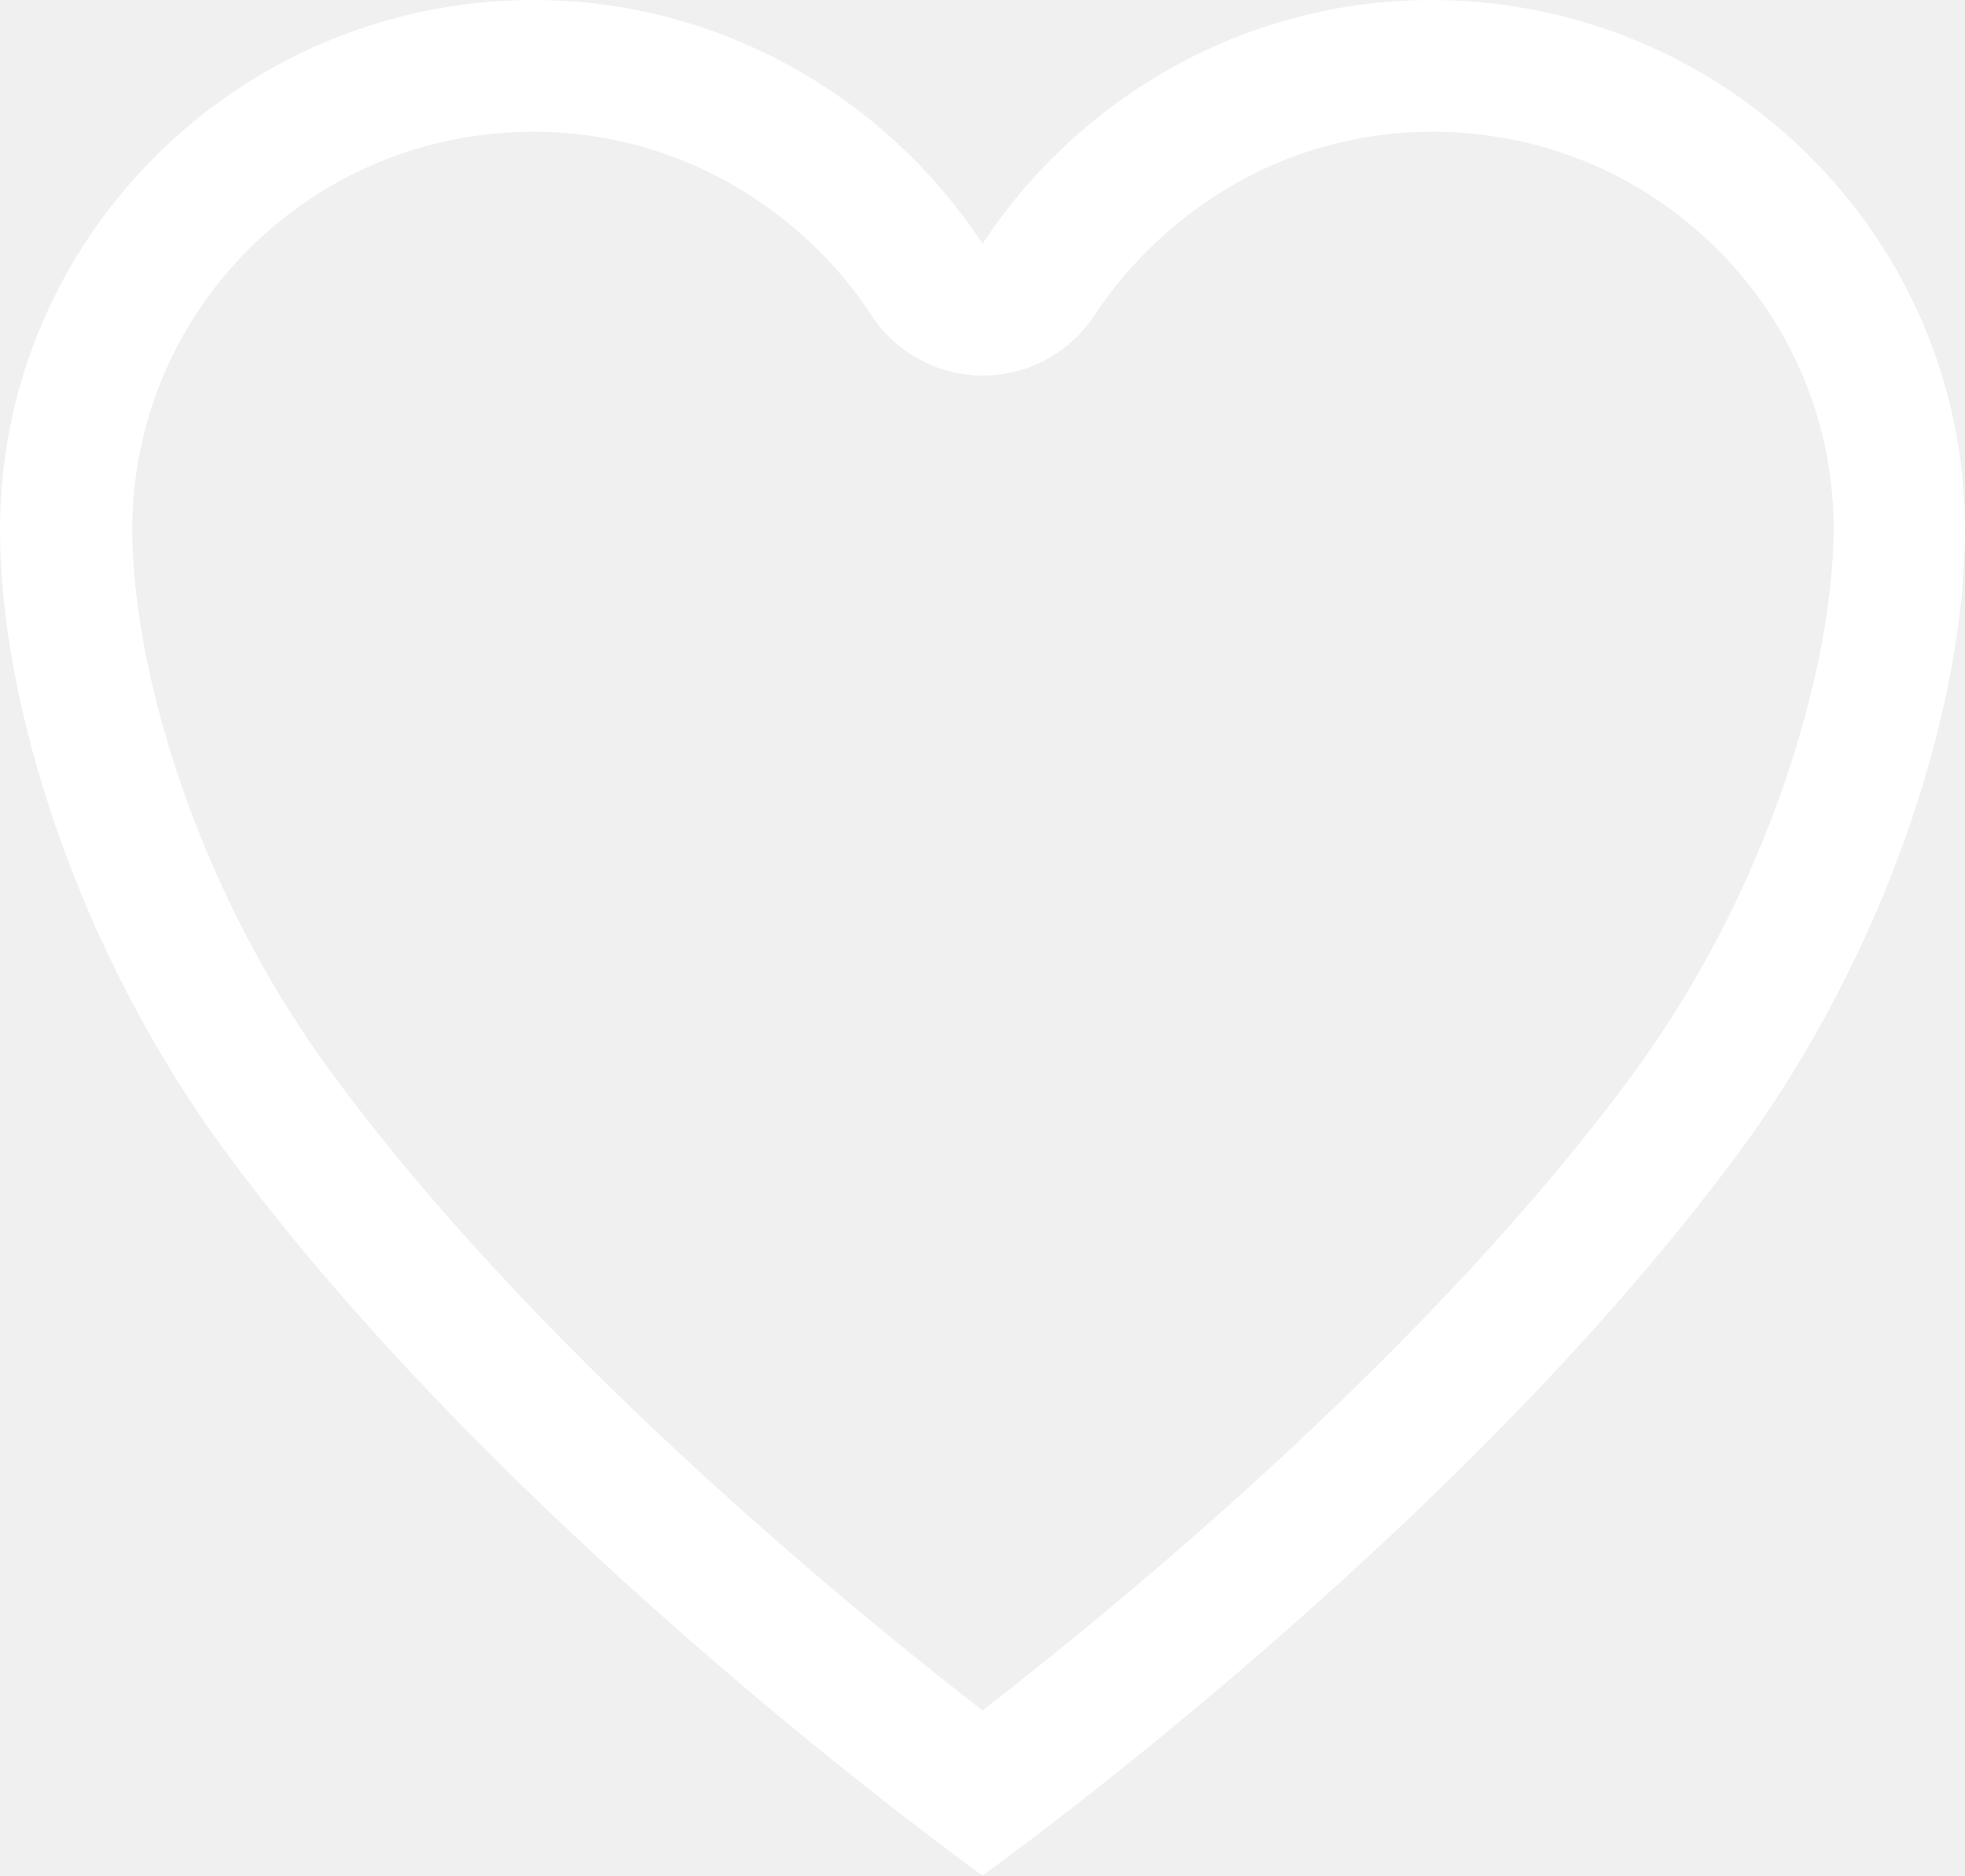
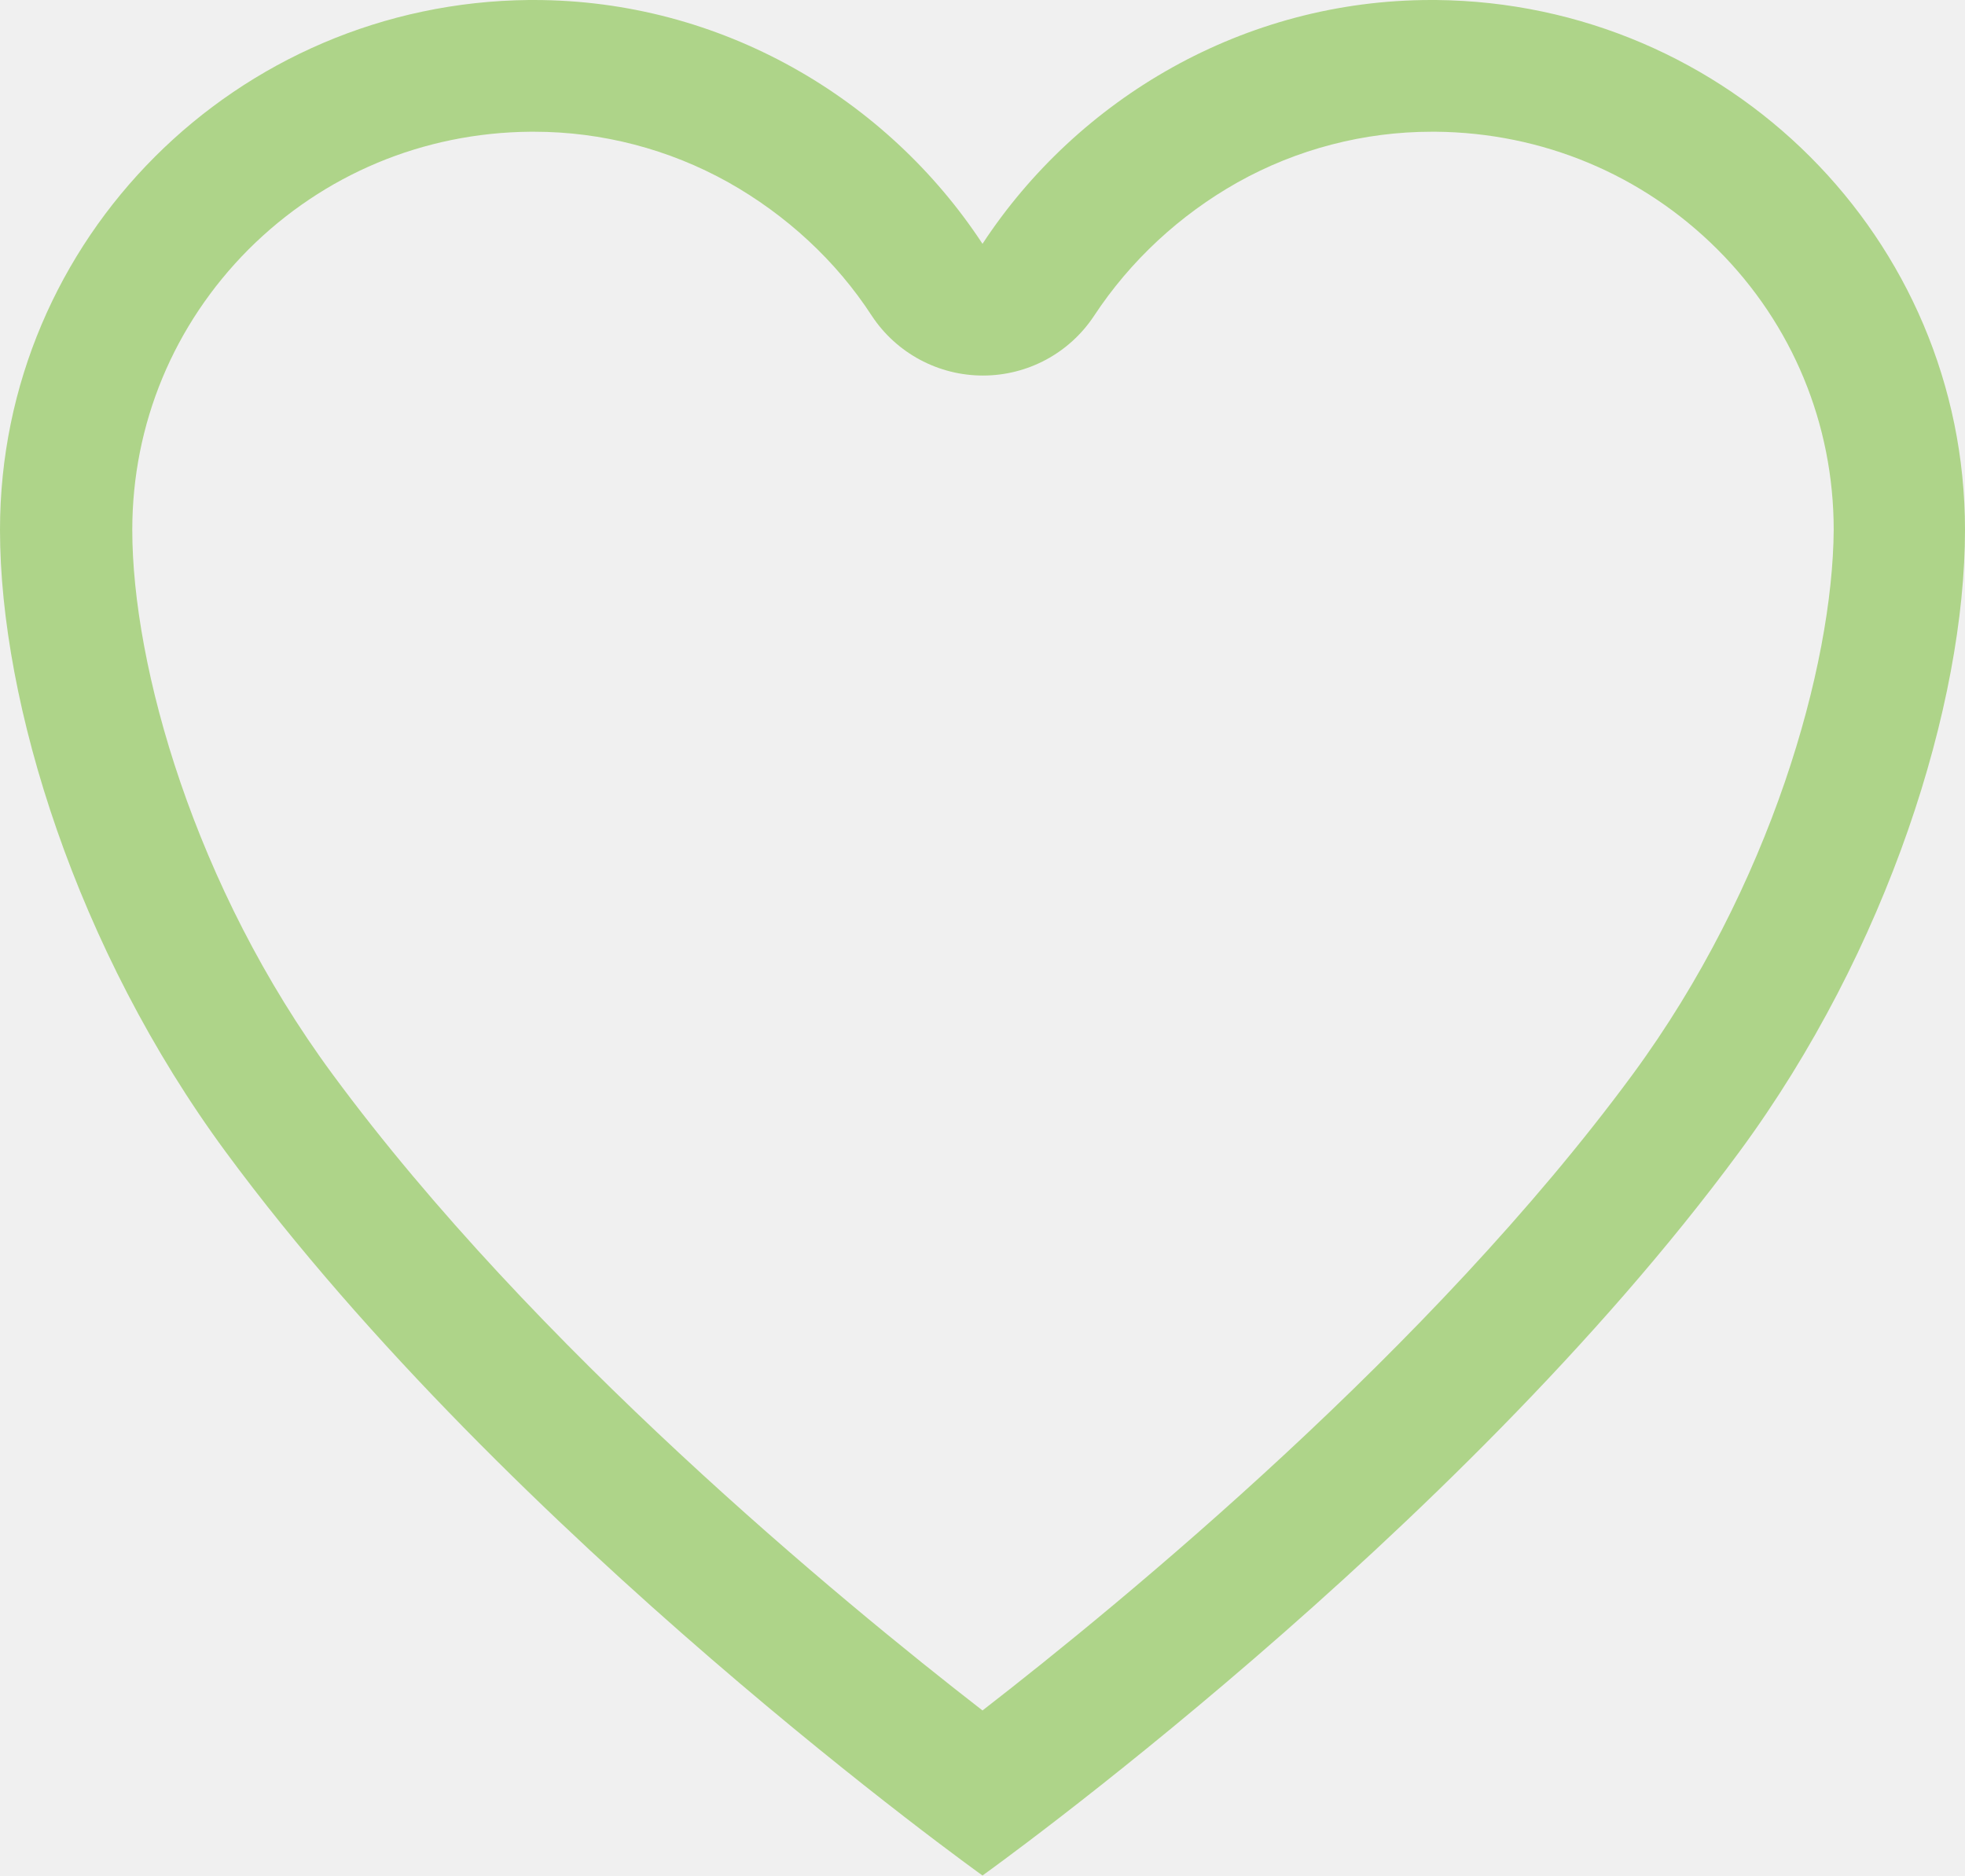
<svg xmlns="http://www.w3.org/2000/svg" width="22" height="21" viewBox="0 0 22 21" fill="none">
-   <path d="M16.077 0C16.061 0 16.04 0 16.024 0C13.925 0 12.068 1.103 11 2.73C9.932 1.103 8.075 0 5.976 0C5.96 0 5.939 0 5.923 0C2.65 0.031 0 2.672 0 5.933C0 7.875 0.857 10.631 2.528 12.899C5.712 17.22 11 21 11 21C11 21 16.288 17.22 19.472 12.899C21.143 10.631 22 7.875 22 5.933C22 2.672 19.351 0.031 16.077 0ZM18.277 12.033C16.024 15.094 12.592 17.918 11 19.152C9.408 17.918 5.976 15.088 3.723 12.028C2.174 9.928 1.481 7.455 1.481 5.933C1.481 4.746 1.946 3.633 2.782 2.793C3.623 1.953 4.738 1.486 5.934 1.475C5.934 1.475 5.934 1.475 5.939 1.475C5.95 1.475 5.96 1.475 5.971 1.475H5.981C6.737 1.475 7.488 1.669 8.155 2.042C8.8 2.405 9.361 2.919 9.762 3.538C10.037 3.953 10.503 4.205 11.005 4.205C11.508 4.205 11.973 3.953 12.248 3.538C12.655 2.919 13.211 2.405 13.856 2.042C14.522 1.669 15.273 1.475 16.029 1.475H16.04C16.05 1.475 16.061 1.475 16.072 1.475C16.072 1.475 16.072 1.475 16.077 1.475C17.267 1.486 18.388 1.953 19.229 2.793C20.07 3.633 20.53 4.751 20.53 5.933C20.519 7.455 19.826 9.928 18.277 12.033Z" fill="white" />
+   <path d="M16.077 0C16.061 0 16.04 0 16.024 0C13.925 0 12.068 1.103 11 2.73C9.932 1.103 8.075 0 5.976 0C5.96 0 5.939 0 5.923 0C2.65 0.031 0 2.672 0 5.933C0 7.875 0.857 10.631 2.528 12.899C5.712 17.22 11 21 11 21C11 21 16.288 17.22 19.472 12.899C21.143 10.631 22 7.875 22 5.933C22 2.672 19.351 0.031 16.077 0ZM18.277 12.033C16.024 15.094 12.592 17.918 11 19.152C9.408 17.918 5.976 15.088 3.723 12.028C2.174 9.928 1.481 7.455 1.481 5.933C1.481 4.746 1.946 3.633 2.782 2.793C3.623 1.953 4.738 1.486 5.934 1.475C5.934 1.475 5.934 1.475 5.939 1.475C5.95 1.475 5.96 1.475 5.971 1.475H5.981C6.737 1.475 7.488 1.669 8.155 2.042C8.8 2.405 9.361 2.919 9.762 3.538C10.037 3.953 10.503 4.205 11.005 4.205C11.508 4.205 11.973 3.953 12.248 3.538C12.655 2.919 13.211 2.405 13.856 2.042C14.522 1.669 15.273 1.475 16.029 1.475H16.04C16.05 1.475 16.061 1.475 16.072 1.475C16.072 1.475 16.072 1.475 16.077 1.475C17.267 1.486 18.388 1.953 19.229 2.793C20.07 3.633 20.53 4.751 20.53 5.933C20.519 7.455 19.826 9.928 18.277 12.033Z" fill="#AED489" />
</svg>
